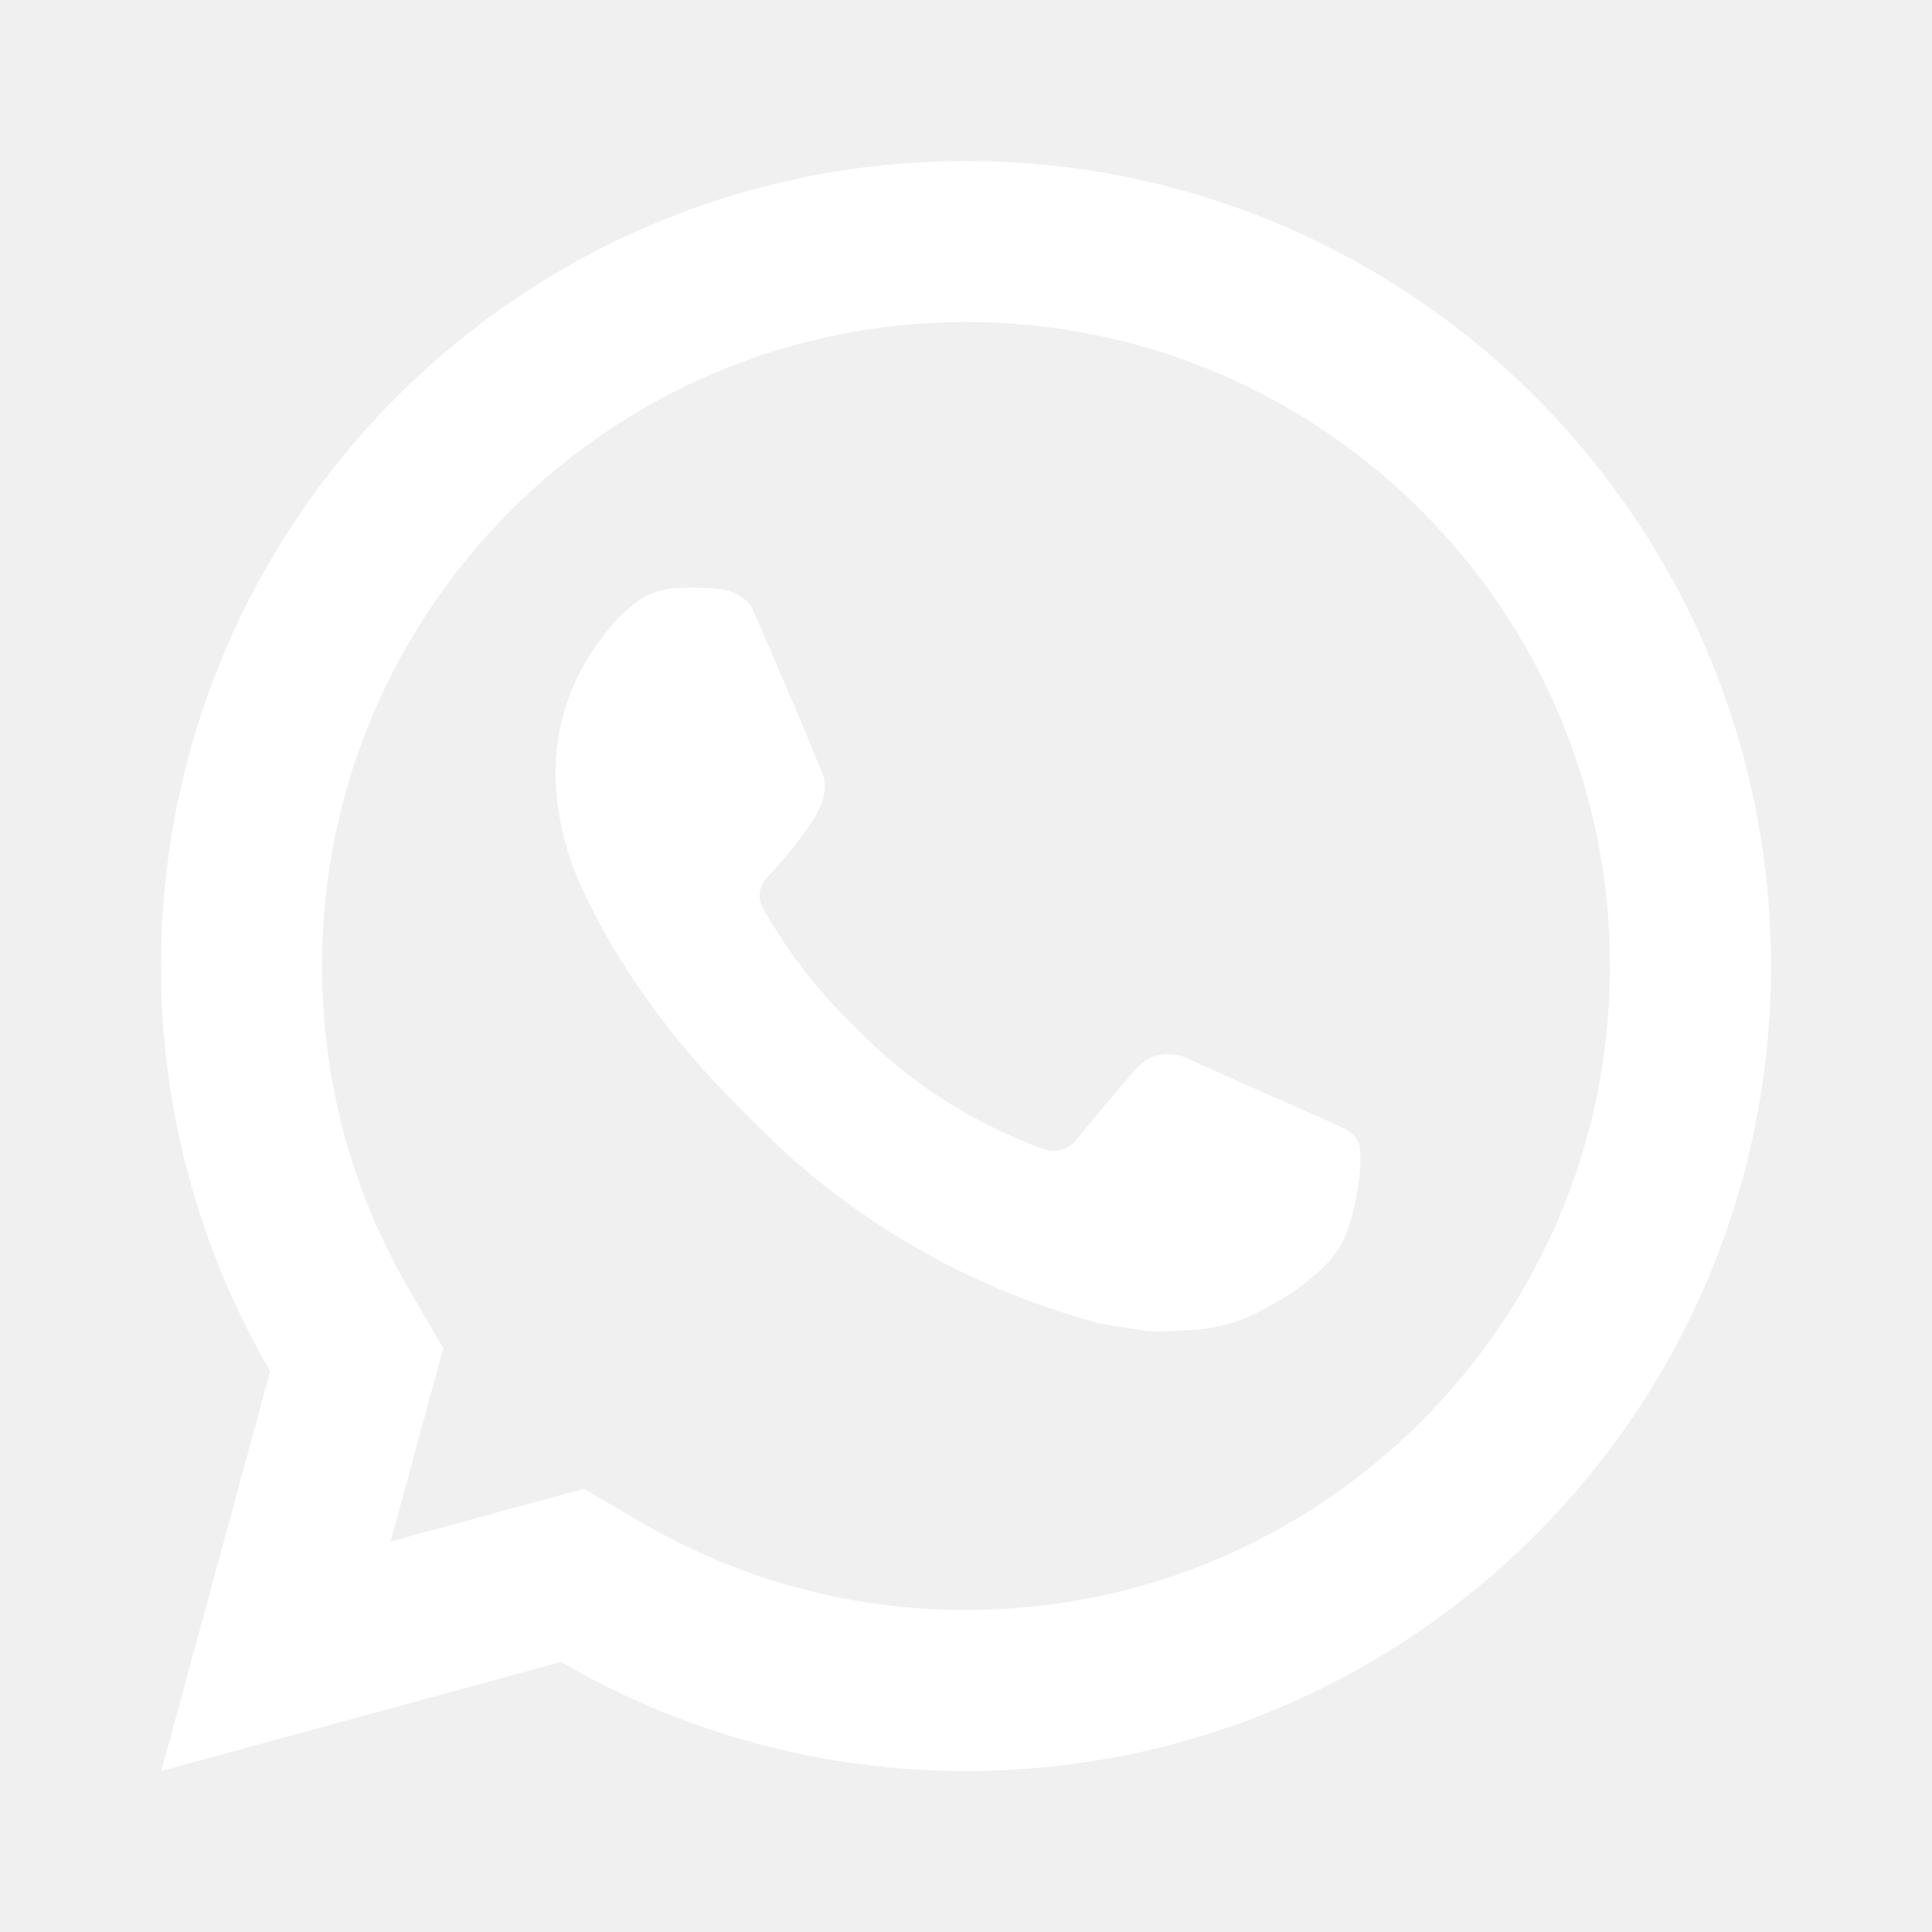
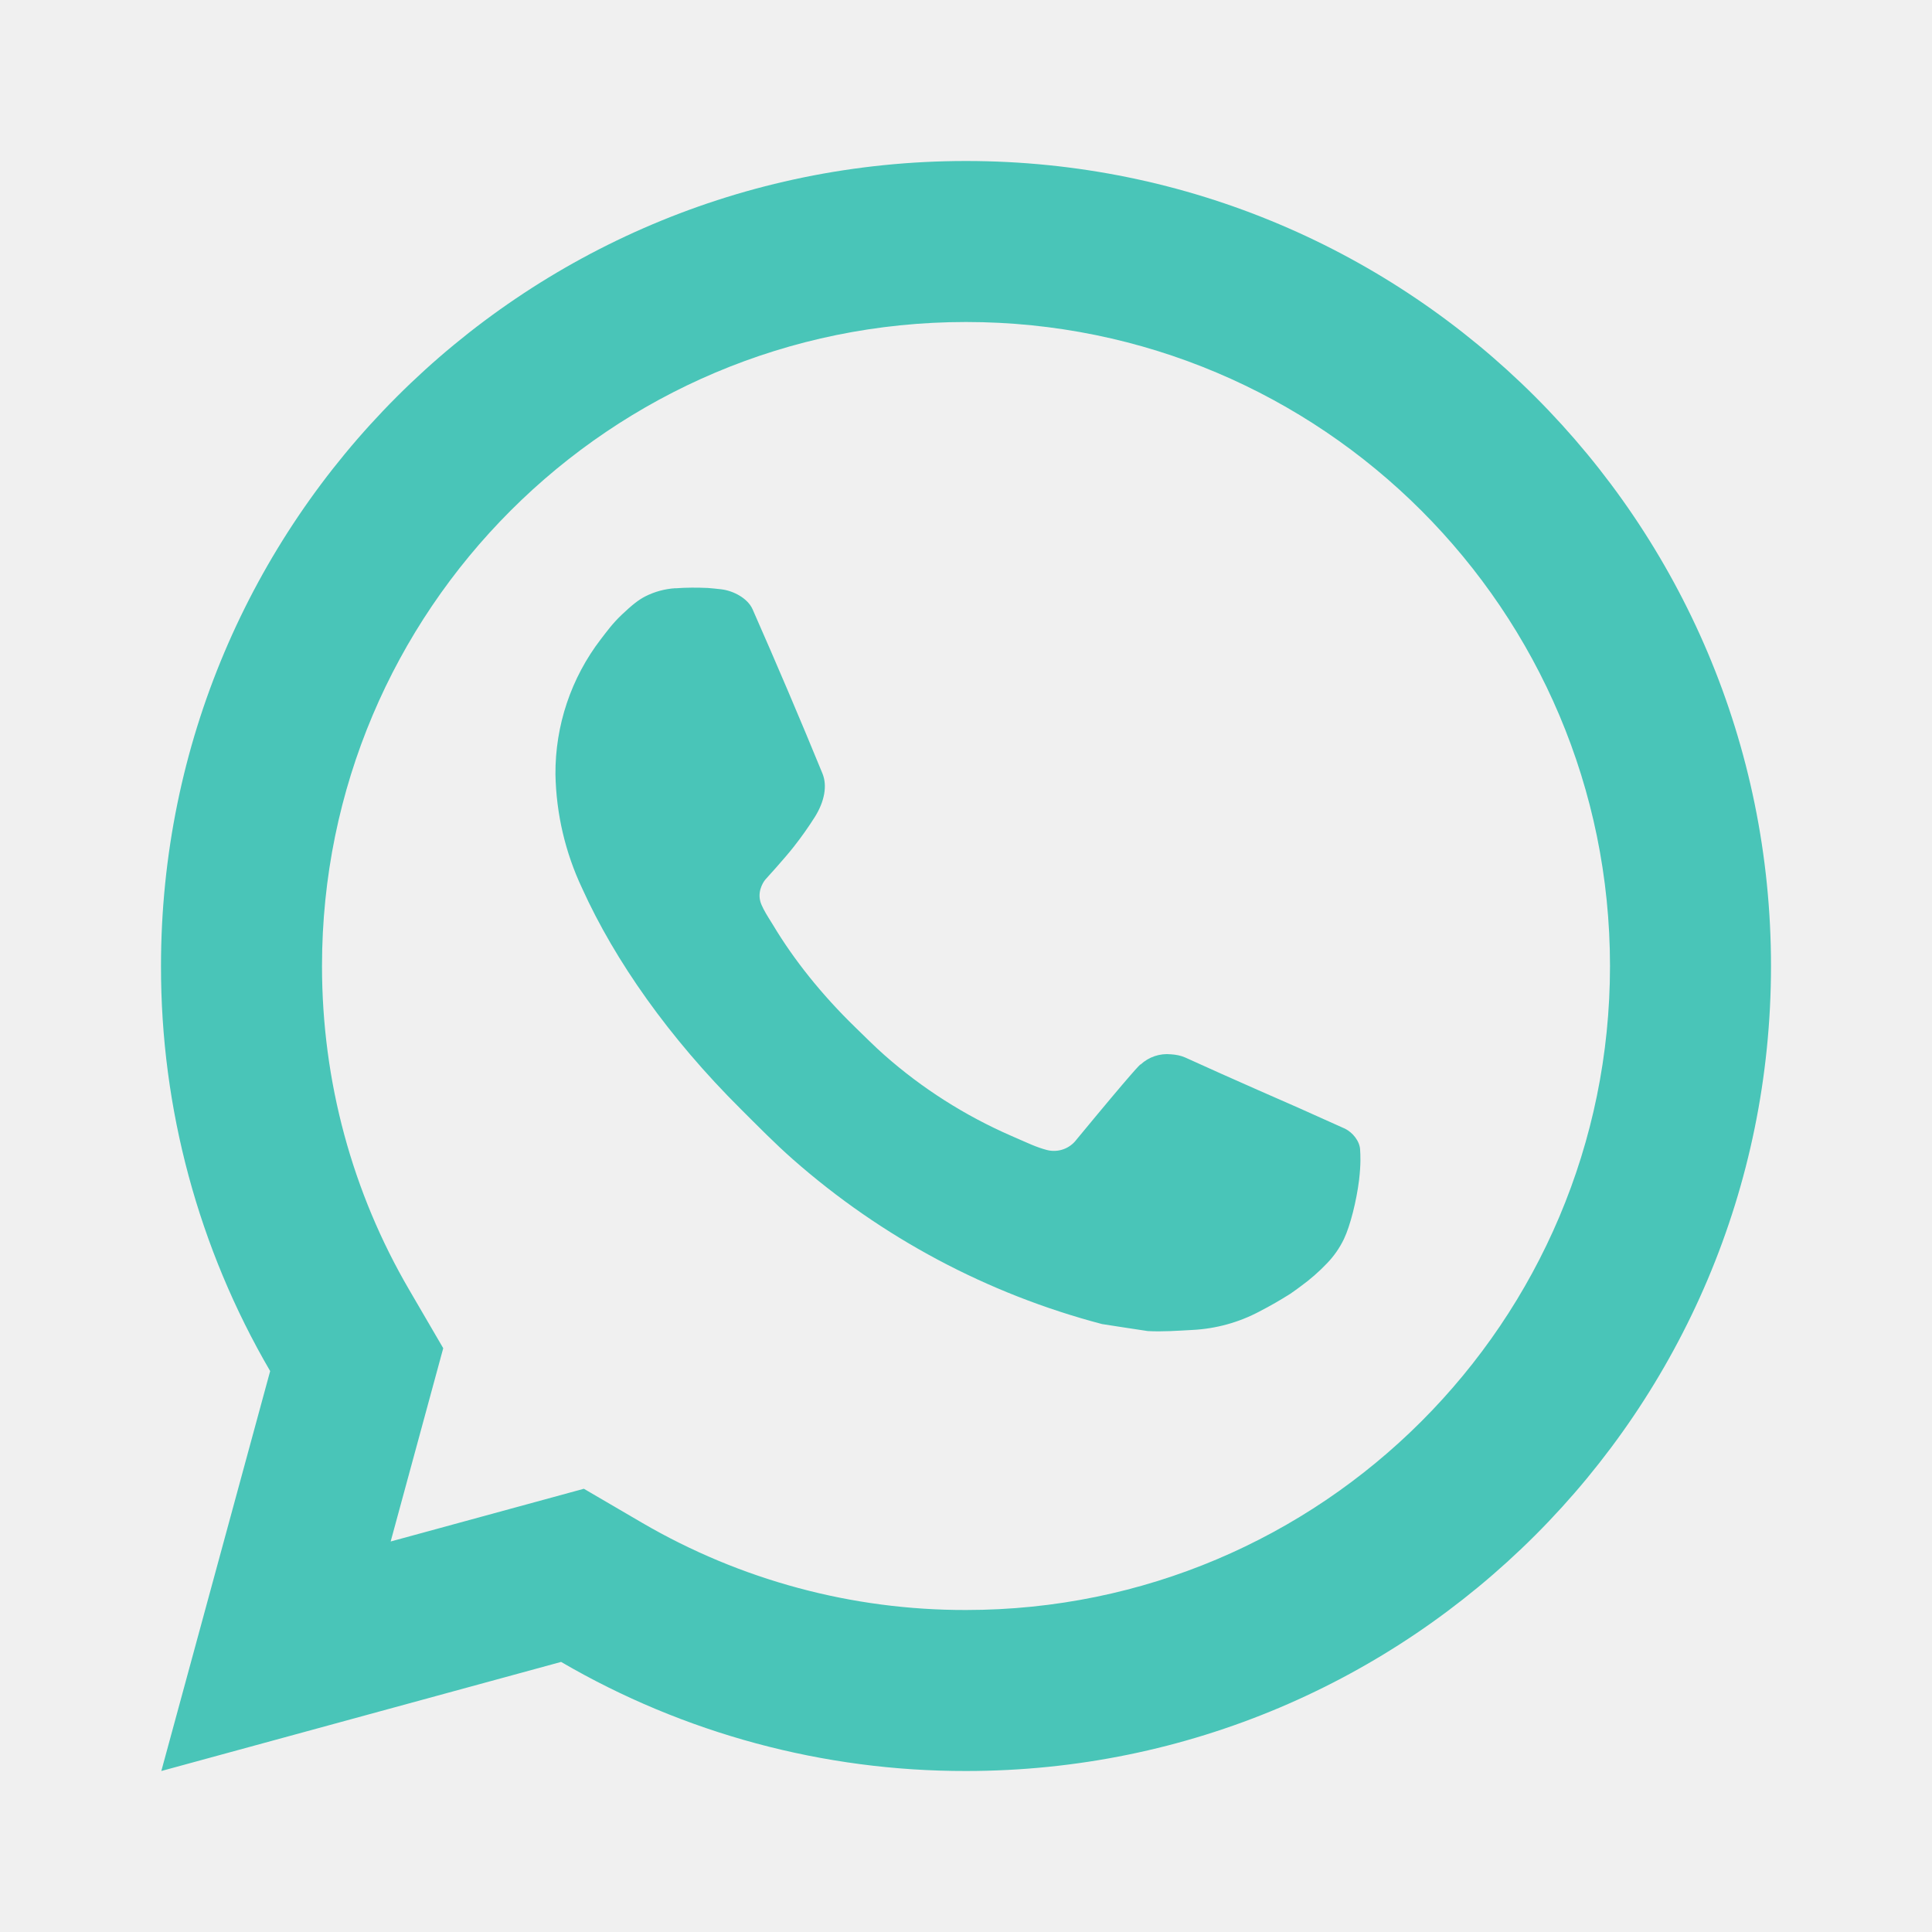
<svg xmlns="http://www.w3.org/2000/svg" width="24px" height="24px" viewBox="0 0 24 24">
  <g>
    <path fill="none" d="M0 0h24v24H0z" />
-     <path fill="white" fill-rule="nonzero" d="M7.253 18.494l.724.423A7.953 7.953 0 0 0 12 20a8 8 0 1 0-8-8c0 1.436.377 2.813 1.084 4.024l.422.724-.653 2.401 2.4-.655zM2.004 22l1.352-4.968A9.954 9.954 0 0 1 2 12C2 6.477 6.477 2 12 2s10 4.477 10 10-4.477 10-10 10a9.954 9.954 0 0 1-5.03-1.355L2.004 22zM8.391 7.308c.134-.01.269-.01.403-.004.054.004.108.01.162.016.159.018.334.115.393.249.298.676.588 1.357.868 2.04.062.152.025.347-.093.537a4.38 4.38 0 0 1-.263.372c-.113.145-.356.411-.356.411s-.099.118-.061.265c.014.056.06.137.102.205l.059.095c.256.427.6.86 1.02 1.268.12.116.237.235.363.346.468.413.998.75 1.57 1l.005.002c.085.037.128.057.252.11.062.026.126.049.191.066a.35.35 0 0 0 .367-.13c.724-.877.79-.934.796-.934v.002a.482.482 0 0 1 .378-.127c.06.004.121.015.177.04.531.243 1.4.622 1.4.622l.582.261c.098.047.187.158.19.265.004.067.01.175-.013.373-.032.259-.11.57-.188.733a1.155 1.155 0 0 1-.21.302 2.378 2.378 0 0 1-.33.288 3.71 3.71 0 0 1-.125.09 5.024 5.024 0 0 1-.383.22 1.99 1.99 0 0 1-.833.23c-.185.01-.37.024-.556.014-.008 0-.568-.087-.568-.087a9.448 9.448 0 0 1-3.84-2.046c-.226-.199-.435-.413-.649-.626-.89-.885-1.562-1.84-1.97-2.742A3.47 3.47 0 0 1 6.9 9.62a2.729 2.729 0 0 1 .564-1.68c.073-.094.142-.192.261-.305.127-.12.207-.184.294-.228a.961.961 0 0 1 .371-.1z" />
+     <path fill="#49C5B8" fill-rule="nonzero" d="M7.253 18.494l.724.423A7.953 7.953 0 0 0 12 20a8 8 0 1 0-8-8c0 1.436.377 2.813 1.084 4.024l.422.724-.653 2.401 2.4-.655zM2.004 22l1.352-4.968A9.954 9.954 0 0 1 2 12C2 6.477 6.477 2 12 2s10 4.477 10 10-4.477 10-10 10a9.954 9.954 0 0 1-5.03-1.355L2.004 22zM8.391 7.308c.134-.01.269-.01.403-.004.054.004.108.01.162.016.159.018.334.115.393.249.298.676.588 1.357.868 2.04.062.152.025.347-.093.537a4.38 4.38 0 0 1-.263.372c-.113.145-.356.411-.356.411s-.099.118-.061.265c.014.056.06.137.102.205l.059.095c.256.427.6.86 1.02 1.268.12.116.237.235.363.346.468.413.998.75 1.57 1l.005.002c.085.037.128.057.252.11.062.026.126.049.191.066a.35.35 0 0 0 .367-.13c.724-.877.79-.934.796-.934v.002a.482.482 0 0 1 .378-.127c.06.004.121.015.177.04.531.243 1.4.622 1.4.622l.582.261c.098.047.187.158.19.265.004.067.01.175-.013.373-.032.259-.11.57-.188.733a1.155 1.155 0 0 1-.21.302 2.378 2.378 0 0 1-.33.288 3.71 3.71 0 0 1-.125.09 5.024 5.024 0 0 1-.383.22 1.99 1.99 0 0 1-.833.23c-.185.01-.37.024-.556.014-.008 0-.568-.087-.568-.087a9.448 9.448 0 0 1-3.84-2.046c-.226-.199-.435-.413-.649-.626-.89-.885-1.562-1.84-1.97-2.742A3.47 3.47 0 0 1 6.9 9.62a2.729 2.729 0 0 1 .564-1.68c.073-.094.142-.192.261-.305.127-.12.207-.184.294-.228a.961.961 0 0 1 .371-.1z" />
  </g>
</svg>
